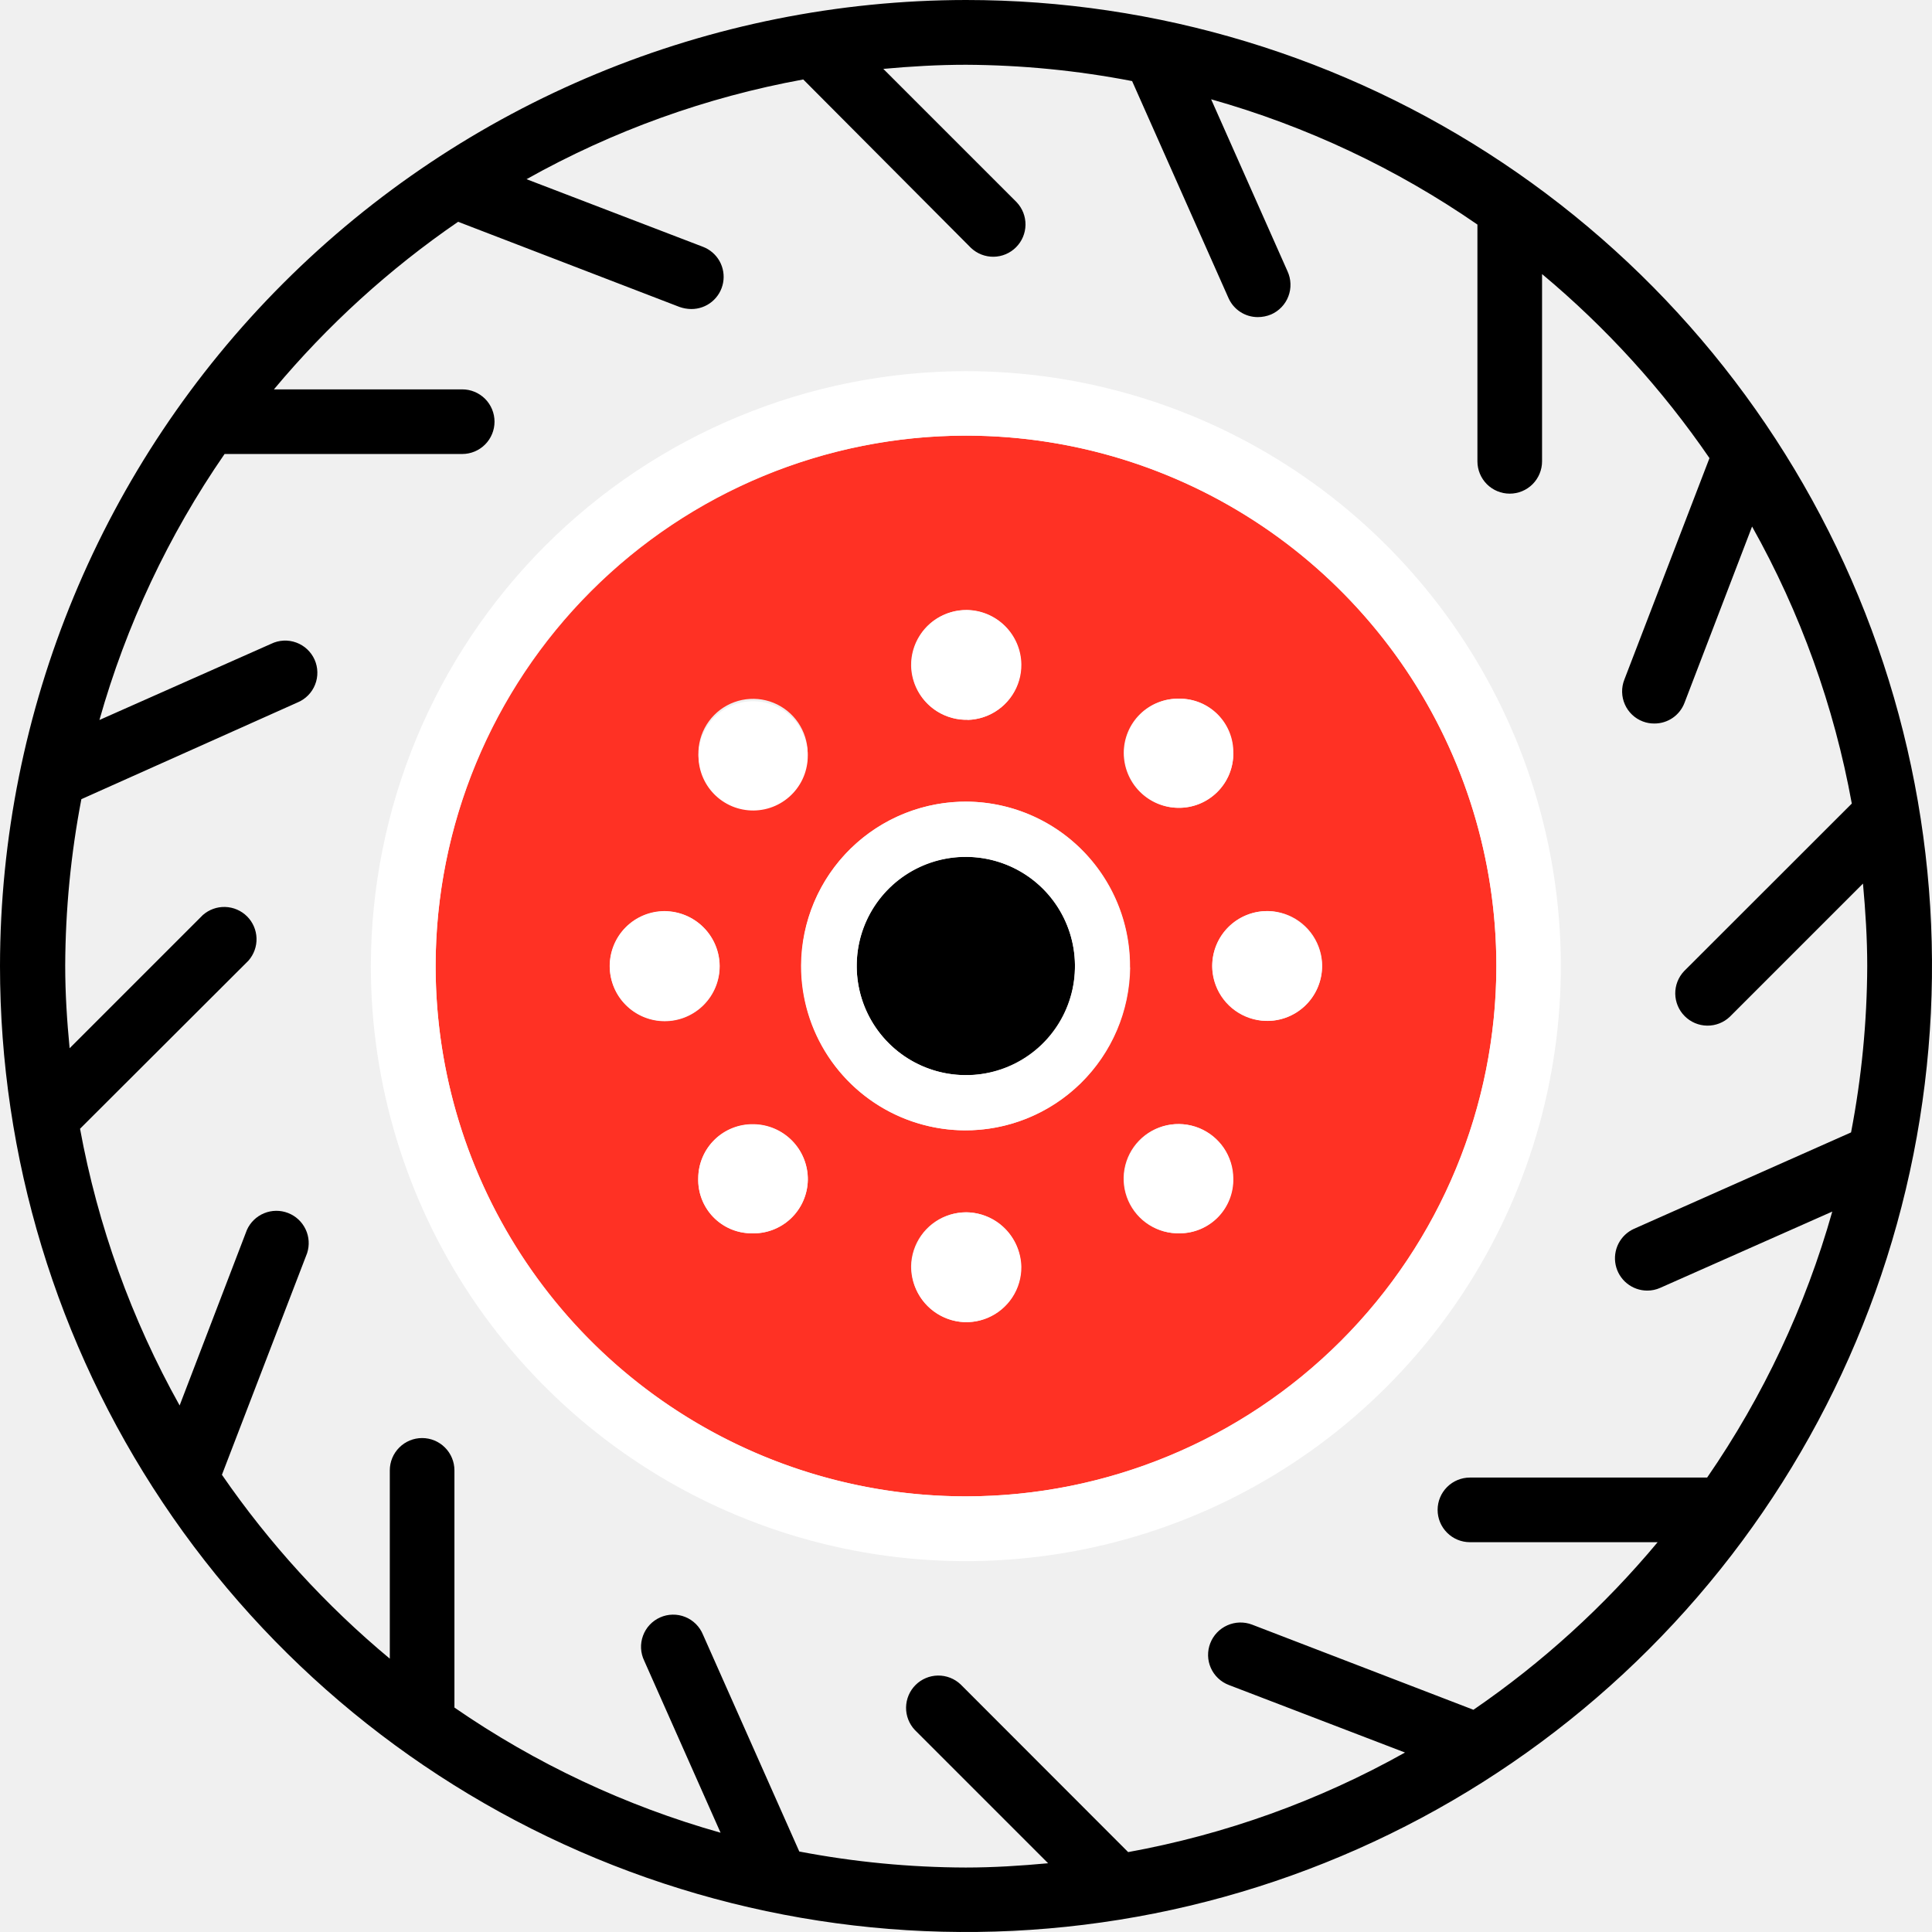
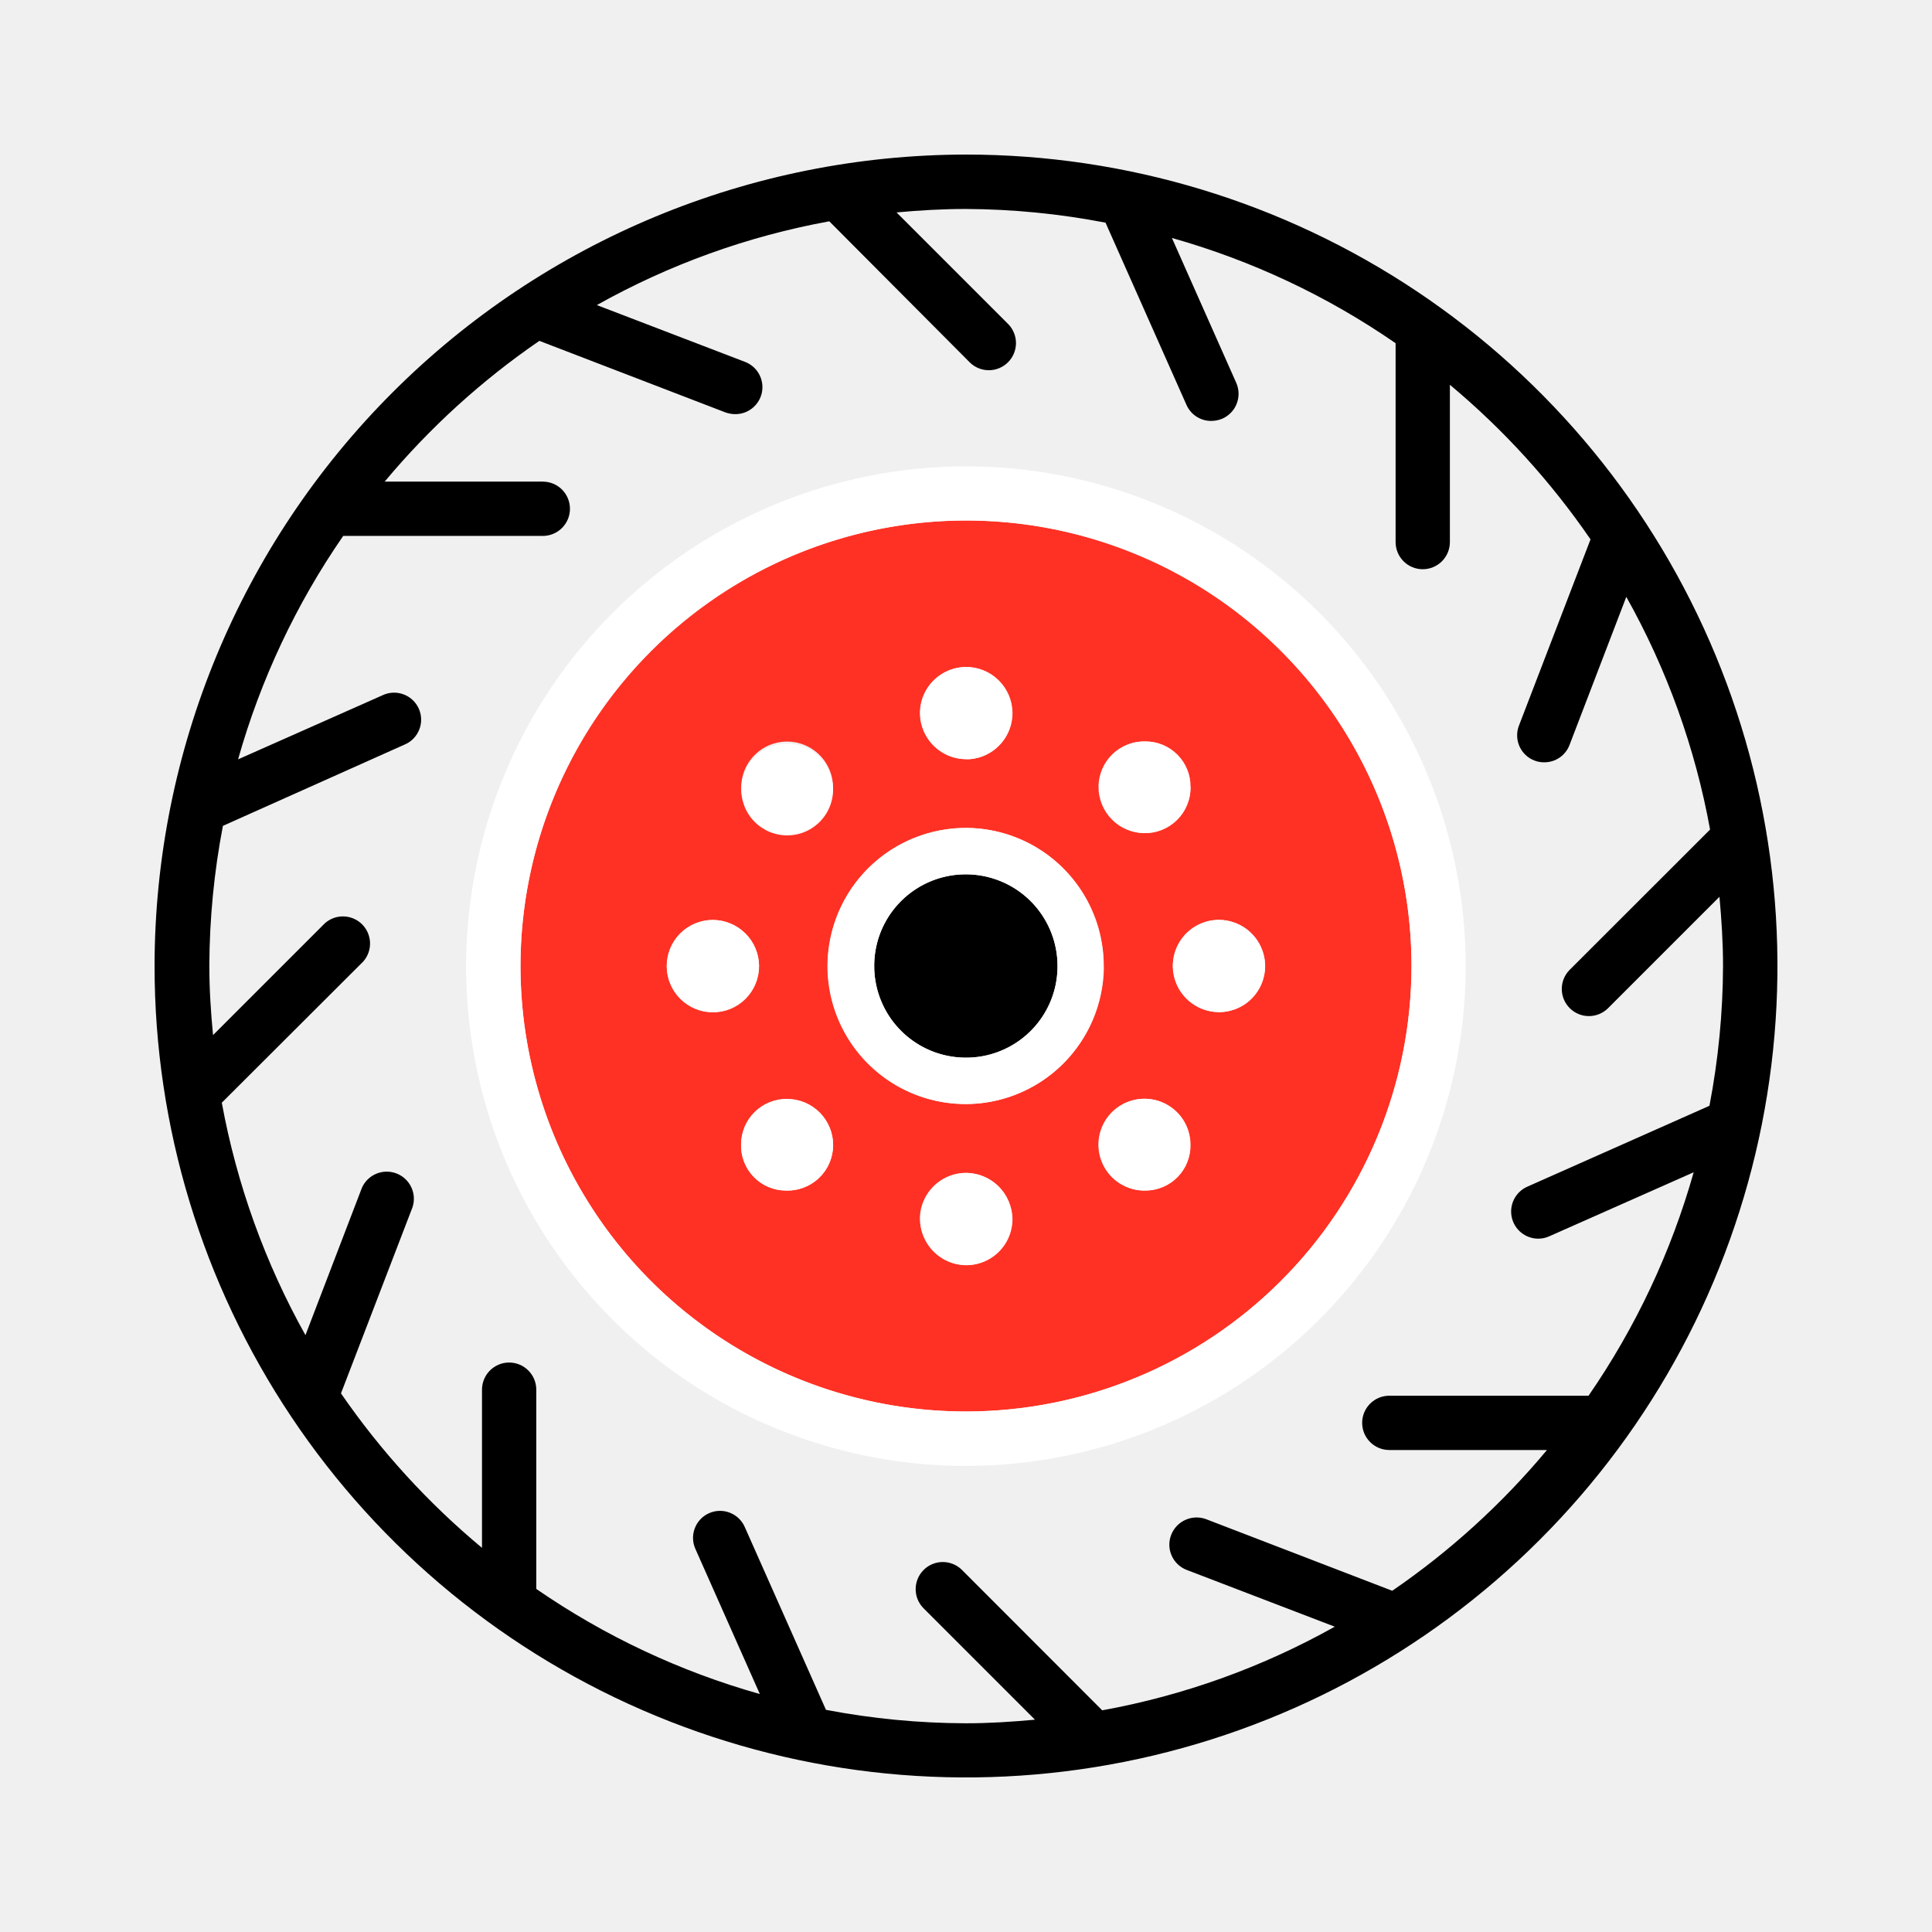
- <svg xmlns="http://www.w3.org/2000/svg" width="84" height="84" viewBox="0 0 84 84" fill="none">
-   <g clip-path="url(#clip0_2743_25273)">
-     <path d="M42.077 37.255C43.015 37.272 43.927 37.566 44.698 38.101C45.469 38.636 46.064 39.388 46.407 40.261C46.751 41.134 46.828 42.089 46.629 43.006C46.43 43.923 45.964 44.761 45.289 45.413C44.614 46.064 43.76 46.501 42.837 46.668C41.914 46.835 40.962 46.725 40.101 46.351C39.24 45.976 38.51 45.355 38.002 44.566C37.495 43.777 37.233 42.855 37.249 41.917C37.255 41.293 37.386 40.676 37.633 40.102C37.88 39.529 38.239 39.01 38.688 38.577C39.137 38.143 39.668 37.803 40.249 37.576C40.831 37.349 41.452 37.24 42.077 37.255Z" fill="black" />
-     <path d="M42 18.94C46.56 18.94 51.018 20.293 54.81 22.826C58.602 25.36 61.558 28.961 63.303 33.174C65.049 37.387 65.506 42.023 64.617 46.496C63.727 50.969 61.532 55.078 58.308 58.303C55.083 61.528 50.975 63.725 46.502 64.615C42.03 65.506 37.394 65.05 33.18 63.306C28.966 61.562 25.364 58.607 22.83 54.816C20.295 51.024 18.942 46.567 18.94 42.006C18.945 35.892 21.376 30.029 25.7 25.704C30.023 21.38 35.885 18.947 42 18.94ZM55.123 44.388C55.597 44.383 56.059 44.237 56.449 43.968C56.84 43.7 57.142 43.321 57.316 42.881C57.491 42.44 57.531 41.958 57.431 41.495C57.33 41.031 57.094 40.608 56.753 40.28C56.412 39.951 55.98 39.731 55.514 39.648C55.047 39.566 54.566 39.624 54.133 39.815C53.699 40.006 53.332 40.322 53.078 40.723C52.825 41.123 52.696 41.59 52.709 42.064C52.735 42.687 53.001 43.277 53.45 43.709C53.9 44.142 54.499 44.386 55.123 44.388ZM51.291 53.622C51.601 53.62 51.907 53.556 52.191 53.434C52.475 53.312 52.733 53.135 52.948 52.913C53.163 52.69 53.332 52.427 53.444 52.139C53.557 51.851 53.611 51.543 53.603 51.234C53.6 50.762 53.457 50.301 53.192 49.911C52.926 49.521 52.55 49.219 52.112 49.043C51.674 48.867 51.194 48.826 50.732 48.924C50.271 49.023 49.849 49.256 49.521 49.595C49.192 49.934 48.973 50.364 48.889 50.828C48.806 51.293 48.863 51.772 49.053 52.204C49.243 52.636 49.557 53.002 49.956 53.254C50.355 53.507 50.819 53.635 51.291 53.622ZM53.603 32.74C53.608 32.431 53.552 32.124 53.437 31.837C53.322 31.551 53.151 31.29 52.934 31.07C52.717 30.85 52.458 30.675 52.173 30.556C51.887 30.437 51.581 30.377 51.272 30.378C50.957 30.37 50.644 30.425 50.351 30.541C50.058 30.656 49.791 30.829 49.566 31.049C49.341 31.27 49.163 31.533 49.041 31.823C48.92 32.114 48.857 32.425 48.858 32.74C48.86 33.365 49.106 33.964 49.544 34.409C49.982 34.855 50.577 35.111 51.202 35.122C51.519 35.13 51.834 35.074 52.128 34.958C52.423 34.841 52.691 34.666 52.917 34.444C53.143 34.222 53.322 33.957 53.443 33.664C53.564 33.371 53.625 33.057 53.622 32.74H53.603ZM49.133 42.064C49.145 40.651 48.739 39.266 47.965 38.085C47.191 36.903 46.084 35.977 44.784 35.424C43.483 34.871 42.049 34.716 40.661 34.979C39.272 35.241 37.993 35.909 36.984 36.898C35.976 37.887 35.283 39.153 34.993 40.536C34.704 41.919 34.831 43.356 35.358 44.667C35.885 45.977 36.789 47.102 37.955 47.9C39.121 48.697 40.498 49.13 41.91 49.146C43.807 49.163 45.634 48.427 46.989 47.099C48.344 45.772 49.117 43.961 49.139 42.064H49.133ZM41.981 57.486C42.451 57.489 42.913 57.354 43.307 57.096C43.7 56.838 44.01 56.47 44.195 56.037C44.38 55.605 44.433 55.127 44.348 54.664C44.262 54.201 44.042 53.774 43.715 53.436C43.387 53.098 42.967 52.864 42.507 52.764C42.047 52.664 41.568 52.702 41.13 52.873C40.691 53.044 40.313 53.342 40.043 53.727C39.773 54.113 39.623 54.569 39.612 55.04C39.608 55.676 39.854 56.289 40.297 56.746C40.74 57.203 41.344 57.469 41.981 57.486ZM42.064 31.303C42.535 31.291 42.991 31.139 43.376 30.868C43.761 30.596 44.057 30.217 44.227 29.778C44.397 29.339 44.433 28.859 44.331 28.399C44.23 27.94 43.994 27.52 43.654 27.194C43.315 26.868 42.886 26.649 42.423 26.566C41.959 26.482 41.482 26.538 41.05 26.725C40.617 26.912 40.25 27.223 39.995 27.619C39.739 28.014 39.605 28.476 39.612 28.947C39.627 29.583 39.893 30.187 40.353 30.626C40.813 31.065 41.428 31.304 42.064 31.291V31.303ZM35.122 51.31C35.127 50.995 35.068 50.682 34.951 50.39C34.834 50.097 34.66 49.831 34.439 49.606C34.218 49.381 33.955 49.202 33.664 49.079C33.374 48.956 33.062 48.892 32.747 48.89C32.437 48.886 32.129 48.943 31.841 49.058C31.553 49.173 31.291 49.343 31.069 49.56C30.847 49.777 30.67 50.035 30.548 50.32C30.426 50.605 30.362 50.911 30.358 51.221C30.348 51.53 30.4 51.838 30.51 52.127C30.62 52.416 30.787 52.68 31 52.903C31.214 53.127 31.47 53.306 31.753 53.429C32.037 53.552 32.342 53.618 32.651 53.622C32.967 53.637 33.283 53.588 33.58 53.478C33.876 53.368 34.148 53.2 34.379 52.983C34.609 52.766 34.794 52.505 34.921 52.216C35.049 51.926 35.117 51.614 35.122 51.298V51.31ZM32.734 35.135C33.049 35.135 33.361 35.073 33.651 34.951C33.942 34.83 34.206 34.652 34.427 34.428C34.649 34.205 34.824 33.939 34.942 33.647C35.06 33.355 35.119 33.042 35.116 32.728C35.11 32.259 34.965 31.804 34.701 31.417C34.436 31.031 34.063 30.731 33.629 30.556C33.195 30.381 32.718 30.338 32.26 30.433C31.802 30.528 31.381 30.756 31.052 31.089C30.723 31.422 30.499 31.844 30.409 32.304C30.319 32.763 30.367 33.239 30.547 33.671C30.727 34.104 31.03 34.473 31.419 34.734C31.808 34.994 32.266 35.134 32.734 35.135ZM28.902 44.401C29.536 44.401 30.143 44.149 30.591 43.701C31.039 43.254 31.291 42.646 31.291 42.013C31.291 41.379 31.039 40.772 30.591 40.324C30.143 39.876 29.536 39.624 28.902 39.624C28.269 39.624 27.662 39.876 27.214 40.324C26.766 40.772 26.514 41.379 26.514 42.013C26.514 42.646 26.766 43.254 27.214 43.701C27.662 44.149 28.269 44.401 28.902 44.401Z" fill="#FF3124" />
-     <path d="M42 0C50.307 0 58.427 2.463 65.334 7.078C72.241 11.693 77.624 18.253 80.803 25.927C83.982 33.602 84.814 42.047 83.193 50.194C81.572 58.341 77.572 65.825 71.698 71.698C65.825 77.572 58.341 81.572 50.194 83.193C42.047 84.814 33.602 83.982 25.927 80.803C18.253 77.624 11.693 72.241 7.078 65.334C2.463 58.427 0 50.307 0 42C0.012 30.864 4.441 20.189 12.315 12.315C20.189 4.441 30.864 0.012 42 0ZM81.184 42C81.184 40.793 81.107 39.599 80.999 38.417L75.207 44.209C74.941 44.461 74.588 44.598 74.222 44.593C73.856 44.588 73.507 44.44 73.249 44.181C72.99 43.923 72.843 43.574 72.837 43.208C72.832 42.843 72.97 42.489 73.221 42.224L80.513 34.937C79.745 30.71 78.28 26.64 76.177 22.893L73.24 30.556C73.139 30.822 72.96 31.051 72.726 31.212C72.492 31.373 72.215 31.458 71.931 31.457C71.758 31.459 71.587 31.429 71.426 31.367C71.254 31.302 71.096 31.203 70.963 31.076C70.829 30.949 70.721 30.797 70.647 30.628C70.572 30.459 70.531 30.278 70.527 30.093C70.522 29.909 70.555 29.726 70.622 29.554L74.325 19.918C72.276 16.93 69.827 14.238 67.046 11.916V20.058C67.046 20.431 66.897 20.788 66.634 21.052C66.371 21.315 66.013 21.463 65.641 21.463C65.268 21.463 64.911 21.315 64.647 21.052C64.384 20.788 64.236 20.431 64.236 20.058V9.764C60.703 7.323 56.791 5.483 52.658 4.317L55.979 11.795C56.057 11.965 56.101 12.149 56.107 12.336C56.114 12.523 56.083 12.709 56.016 12.884C55.95 13.059 55.849 13.219 55.719 13.354C55.59 13.489 55.435 13.598 55.264 13.672C55.081 13.748 54.886 13.787 54.689 13.787C54.418 13.788 54.153 13.71 53.927 13.562C53.7 13.415 53.521 13.204 53.412 12.957L49.222 3.525C46.842 3.065 44.424 2.828 42 2.816C40.787 2.816 39.593 2.886 38.405 2.995L44.203 8.793C44.454 9.059 44.592 9.412 44.587 9.778C44.581 10.144 44.434 10.493 44.175 10.751C43.917 11.01 43.567 11.158 43.202 11.163C42.836 11.168 42.483 11.03 42.217 10.779L34.924 3.455C30.702 4.225 26.637 5.691 22.893 7.791L30.556 10.728C30.864 10.844 31.121 11.064 31.283 11.35C31.444 11.637 31.5 11.97 31.439 12.294C31.379 12.617 31.207 12.908 30.953 13.117C30.7 13.326 30.381 13.439 30.052 13.436C29.88 13.434 29.71 13.404 29.547 13.347L19.918 9.643C16.928 11.694 14.234 14.146 11.91 16.929H20.096C20.469 16.929 20.826 17.077 21.09 17.34C21.353 17.604 21.501 17.961 21.501 18.334C21.501 18.706 21.353 19.064 21.09 19.327C20.826 19.591 20.469 19.739 20.096 19.739H9.764C7.327 23.268 5.488 27.176 4.323 31.304L11.795 27.989C11.963 27.908 12.146 27.862 12.333 27.853C12.52 27.844 12.707 27.873 12.883 27.938C13.058 28.002 13.219 28.101 13.355 28.229C13.492 28.357 13.602 28.511 13.678 28.681C13.754 28.852 13.795 29.037 13.798 29.224C13.802 29.411 13.768 29.597 13.698 29.77C13.629 29.944 13.525 30.102 13.393 30.235C13.261 30.368 13.104 30.473 12.931 30.544L3.538 34.746C3.08 37.13 2.845 39.553 2.835 41.981C2.835 43.194 2.912 44.388 3.027 45.576L8.819 39.784C9.087 39.548 9.434 39.422 9.791 39.433C10.148 39.444 10.488 39.59 10.741 39.842C10.994 40.094 11.141 40.433 11.153 40.79C11.165 41.147 11.04 41.495 10.805 41.764L3.48 49.076C4.254 53.296 5.717 57.361 7.81 61.107L10.735 53.475C10.882 53.147 11.149 52.887 11.482 52.75C11.814 52.613 12.187 52.609 12.522 52.738C12.858 52.867 13.131 53.121 13.286 53.446C13.441 53.77 13.464 54.142 13.353 54.484L9.649 64.121C11.705 67.107 14.161 69.797 16.948 72.116V63.929C16.948 63.557 17.096 63.199 17.36 62.936C17.623 62.672 17.98 62.524 18.353 62.524C18.726 62.524 19.083 62.672 19.346 62.936C19.61 63.199 19.758 63.557 19.758 63.929V74.242C23.29 76.68 27.199 78.518 31.329 79.683L28.009 72.205C27.928 72.037 27.881 71.853 27.872 71.667C27.863 71.48 27.892 71.293 27.957 71.118C28.021 70.942 28.12 70.781 28.248 70.644C28.376 70.508 28.53 70.398 28.701 70.322C28.872 70.246 29.056 70.205 29.243 70.202C29.43 70.198 29.616 70.232 29.79 70.302C29.963 70.371 30.121 70.475 30.254 70.607C30.387 70.739 30.492 70.896 30.563 71.069L34.752 80.501C37.137 80.957 39.559 81.19 41.987 81.197C43.201 81.197 44.388 81.12 45.57 81.011L39.778 75.219C39.527 74.954 39.389 74.6 39.394 74.235C39.4 73.869 39.547 73.52 39.806 73.261C40.064 73.003 40.413 72.855 40.779 72.85C41.145 72.845 41.498 72.982 41.764 73.233L49.05 80.526C53.274 79.759 57.342 78.296 61.087 76.197L53.424 73.259C53.252 73.193 53.094 73.094 52.961 72.967C52.827 72.84 52.719 72.688 52.645 72.519C52.57 72.351 52.529 72.169 52.525 71.985C52.521 71.801 52.553 71.617 52.62 71.445C52.754 71.098 53.02 70.819 53.36 70.667C53.699 70.515 54.085 70.503 54.433 70.634L64.063 74.338C67.054 72.288 69.749 69.837 72.071 67.052H63.91C63.537 67.052 63.18 66.904 62.917 66.64C62.653 66.377 62.505 66.02 62.505 65.647C62.505 65.274 62.653 64.917 62.917 64.653C63.18 64.39 63.537 64.242 63.91 64.242H74.223C76.659 60.712 78.498 56.805 79.664 52.677L72.186 55.992C72.008 56.072 71.814 56.114 71.618 56.113C71.296 56.112 70.984 56.001 70.735 55.798C70.485 55.596 70.313 55.313 70.246 54.998C70.18 54.684 70.223 54.356 70.369 54.069C70.515 53.783 70.755 53.555 71.049 53.424L80.481 49.235C80.939 46.85 81.175 44.428 81.184 42Z" fill="black" />
-     <path d="M42 16.137C47.116 16.139 52.117 17.657 56.37 20.5C60.623 23.343 63.938 27.384 65.895 32.111C67.852 36.838 68.364 42.039 67.365 47.057C66.366 52.075 63.901 56.684 60.283 60.301C56.665 63.918 52.056 66.382 47.038 67.379C42.02 68.377 36.819 67.864 32.092 65.906C27.365 63.948 23.326 60.632 20.483 56.378C17.641 52.124 16.124 47.123 16.124 42.007C16.133 35.147 18.862 28.571 23.712 23.721C28.564 18.871 35.14 16.144 42 16.137ZM65.059 42C65.059 37.439 63.707 32.981 61.173 29.189C58.639 25.397 55.038 22.441 50.824 20.696C46.611 18.951 41.974 18.494 37.501 19.384C33.028 20.273 28.919 22.47 25.694 25.695C22.469 28.919 20.273 33.028 19.383 37.501C18.494 41.974 18.95 46.611 20.695 50.825C22.441 55.038 25.396 58.639 29.189 61.173C32.981 63.707 37.439 65.059 42 65.059C48.113 65.053 53.975 62.621 58.298 58.298C62.621 53.975 65.052 48.114 65.059 42Z" fill="white" />
-     <path d="M57.479 41.936C57.492 42.41 57.363 42.877 57.109 43.277C56.856 43.678 56.489 43.994 56.055 44.185C55.622 44.376 55.141 44.434 54.674 44.351C54.208 44.269 53.776 44.049 53.435 43.72C53.093 43.391 52.858 42.968 52.757 42.505C52.657 42.042 52.697 41.559 52.871 41.119C53.046 40.678 53.348 40.3 53.739 40.031C54.13 39.763 54.591 39.617 55.065 39.612C55.689 39.614 56.288 39.857 56.738 40.29C57.187 40.723 57.453 41.312 57.479 41.936Z" fill="white" />
-     <path d="M53.622 51.234C53.63 51.543 53.576 51.851 53.463 52.139C53.351 52.427 53.182 52.69 52.967 52.913C52.752 53.135 52.494 53.312 52.21 53.434C51.926 53.556 51.62 53.62 51.31 53.622C50.839 53.635 50.374 53.507 49.975 53.254C49.576 53.002 49.262 52.636 49.072 52.204C48.882 51.772 48.825 51.293 48.908 50.828C48.992 50.364 49.212 49.935 49.54 49.596C49.868 49.256 50.29 49.023 50.751 48.924C51.213 48.826 51.694 48.867 52.132 49.043C52.569 49.219 52.945 49.521 53.211 49.911C53.476 50.302 53.619 50.762 53.622 51.234Z" fill="white" />
-     <path d="M51.292 30.378C51.601 30.377 51.907 30.438 52.192 30.556C52.477 30.675 52.736 30.85 52.953 31.07C53.17 31.29 53.341 31.551 53.456 31.838C53.571 32.124 53.628 32.431 53.623 32.74C53.625 33.056 53.565 33.368 53.445 33.66C53.325 33.951 53.148 34.215 52.924 34.437C52.7 34.659 52.434 34.834 52.142 34.952C51.85 35.069 51.537 35.127 51.222 35.122C50.597 35.111 50.002 34.855 49.564 34.41C49.126 33.964 48.88 33.365 48.878 32.74C48.877 32.425 48.939 32.114 49.061 31.823C49.182 31.533 49.361 31.27 49.586 31.049C49.811 30.829 50.078 30.656 50.371 30.541C50.664 30.425 50.977 30.37 51.292 30.378Z" fill="white" />
-     <path d="M42.108 34.854C43.517 34.881 44.886 35.323 46.044 36.125C47.201 36.927 48.096 38.054 48.616 39.363C49.136 40.672 49.257 42.106 48.964 43.484C48.671 44.862 47.977 46.122 46.971 47.107C45.963 48.092 44.688 48.758 43.304 49.02C41.92 49.282 40.489 49.129 39.192 48.581C37.894 48.032 36.788 47.112 36.011 45.937C35.235 44.762 34.823 43.383 34.828 41.974C34.834 41.028 35.027 40.091 35.397 39.219C35.767 38.348 36.306 37.558 36.983 36.896C37.66 36.234 38.462 35.712 39.341 35.362C40.221 35.012 41.161 34.839 42.108 34.854ZM46.738 42.083C46.754 41.145 46.492 40.223 45.984 39.434C45.477 38.645 44.746 38.024 43.886 37.65C43.025 37.275 42.073 37.165 41.15 37.332C40.226 37.499 39.373 37.936 38.698 38.587C38.023 39.239 37.556 40.077 37.357 40.994C37.158 41.911 37.235 42.866 37.579 43.739C37.923 44.612 38.518 45.364 39.289 45.899C40.06 46.434 40.972 46.728 41.91 46.745C42.534 46.76 43.155 46.651 43.737 46.424C44.319 46.197 44.85 45.857 45.299 45.424C45.748 44.99 46.107 44.471 46.354 43.898C46.601 43.324 46.731 42.707 46.738 42.083Z" fill="white" />
-     <path d="M44.407 55.078C44.411 55.552 44.274 56.017 44.013 56.412C43.752 56.808 43.379 57.117 42.942 57.3C42.505 57.483 42.023 57.532 41.558 57.441C41.093 57.349 40.666 57.121 40.33 56.786C39.995 56.451 39.767 56.024 39.676 55.559C39.584 55.093 39.633 54.612 39.816 54.175C39.999 53.737 40.309 53.364 40.704 53.104C41.1 52.843 41.564 52.705 42.038 52.709C42.661 52.725 43.255 52.98 43.696 53.421C44.136 53.862 44.391 54.455 44.407 55.078Z" fill="white" />
-     <path d="M44.407 28.877C44.414 29.351 44.279 29.816 44.02 30.213C43.761 30.61 43.39 30.921 42.954 31.107C42.518 31.292 42.036 31.344 41.571 31.255C41.105 31.166 40.676 30.94 40.34 30.607C40.003 30.273 39.772 29.847 39.678 29.383C39.584 28.918 39.631 28.436 39.811 27.998C39.992 27.56 40.299 27.185 40.694 26.922C41.088 26.659 41.551 26.519 42.025 26.52C42.651 26.525 43.25 26.774 43.695 27.215C44.14 27.655 44.396 28.251 44.407 28.877Z" fill="white" />
-     <path d="M32.747 48.878C33.062 48.879 33.374 48.943 33.664 49.066C33.955 49.189 34.218 49.368 34.439 49.593C34.66 49.818 34.834 50.084 34.951 50.377C35.069 50.67 35.127 50.983 35.123 51.298C35.118 51.613 35.05 51.923 34.923 52.211C34.797 52.5 34.614 52.76 34.386 52.976C34.157 53.193 33.888 53.361 33.593 53.472C33.299 53.583 32.985 53.634 32.67 53.622C32.36 53.621 32.052 53.557 31.767 53.435C31.481 53.312 31.223 53.134 31.007 52.91C30.792 52.686 30.623 52.422 30.512 52.131C30.401 51.841 30.348 51.532 30.359 51.221C30.36 50.91 30.424 50.602 30.545 50.316C30.666 50.029 30.843 49.77 31.065 49.552C31.287 49.334 31.55 49.162 31.838 49.047C32.127 48.931 32.436 48.873 32.747 48.878Z" fill="white" />
-     <path d="M35.116 32.715C35.136 33.036 35.09 33.358 34.982 33.662C34.874 33.965 34.705 34.243 34.486 34.479C34.267 34.715 34.002 34.904 33.708 35.035C33.413 35.166 33.096 35.235 32.773 35.239C32.451 35.243 32.132 35.181 31.834 35.058C31.537 34.934 31.268 34.752 31.043 34.521C30.818 34.29 30.643 34.016 30.527 33.716C30.412 33.415 30.358 33.094 30.371 32.772C30.394 32.163 30.651 31.587 31.087 31.162C31.523 30.737 32.107 30.495 32.716 30.488C33.325 30.481 33.914 30.708 34.361 31.122C34.807 31.537 35.078 32.107 35.116 32.715Z" fill="white" />
-     <path d="M31.285 41.981C31.287 42.296 31.227 42.609 31.108 42.901C30.989 43.193 30.814 43.458 30.592 43.682C30.37 43.906 30.106 44.083 29.815 44.205C29.523 44.326 29.211 44.388 28.896 44.388C28.263 44.388 27.655 44.137 27.207 43.689C26.759 43.241 26.508 42.633 26.508 42C26.508 41.367 26.759 40.759 27.207 40.311C27.655 39.863 28.263 39.612 28.896 39.612C29.525 39.617 30.127 39.867 30.573 40.31C31.019 40.752 31.274 41.352 31.285 41.981Z" fill="white" />
+ <svg xmlns="http://www.w3.org/2000/svg" width="100" height="100" viewBox="0 0 100 100" fill="none">
+   <g clip-path="url(#clip0_2780_25272)">
+     <path d="M50.077 45.255C51.015 45.272 51.927 45.566 52.698 46.101C53.469 46.636 54.064 47.388 54.407 48.261C54.751 49.134 54.828 50.089 54.629 51.006C54.43 51.923 53.964 52.761 53.289 53.413C52.614 54.064 51.76 54.501 50.837 54.668C49.914 54.835 48.962 54.725 48.101 54.351C47.24 53.976 46.51 53.355 46.002 52.566C45.495 51.777 45.233 50.855 45.249 49.917C45.255 49.293 45.386 48.676 45.633 48.102C45.88 47.529 46.239 47.01 46.688 46.577C47.137 46.143 47.668 45.803 48.249 45.576C48.831 45.349 49.452 45.24 50.077 45.255Z" fill="black" />
+     <path d="M50 26.94C54.56 26.94 59.018 28.293 62.81 30.826C66.602 33.36 69.558 36.961 71.303 41.174C73.049 45.387 73.506 50.023 72.617 54.496C71.728 58.969 69.532 63.078 66.308 66.303C63.083 69.528 58.975 71.725 54.502 72.615C50.03 73.506 45.394 73.05 41.18 71.306C36.966 69.561 33.364 66.607 30.83 62.816C28.295 59.024 26.942 54.567 26.94 50.006C26.945 43.892 29.376 38.029 33.7 33.704C38.023 29.38 43.885 26.947 50 26.94ZM63.123 52.388C63.597 52.383 64.058 52.237 64.449 51.968C64.84 51.7 65.142 51.321 65.316 50.881C65.491 50.44 65.531 49.958 65.431 49.495C65.33 49.031 65.094 48.608 64.753 48.28C64.412 47.951 63.98 47.731 63.514 47.648C63.047 47.566 62.566 47.624 62.133 47.815C61.699 48.006 61.332 48.322 61.078 48.723C60.825 49.123 60.696 49.59 60.709 50.064C60.735 50.687 61.001 51.277 61.45 51.709C61.9 52.142 62.499 52.386 63.123 52.388ZM59.291 61.622C59.601 61.62 59.907 61.556 60.191 61.434C60.475 61.312 60.733 61.135 60.948 60.913C61.163 60.69 61.332 60.427 61.444 60.139C61.557 59.851 61.611 59.543 61.603 59.234C61.6 58.762 61.457 58.301 61.192 57.911C60.926 57.521 60.55 57.219 60.112 57.043C59.674 56.867 59.194 56.826 58.732 56.924C58.271 57.023 57.849 57.256 57.521 57.595C57.192 57.934 56.973 58.364 56.889 58.828C56.806 59.293 56.863 59.772 57.053 60.204C57.243 60.636 57.557 61.002 57.956 61.254C58.355 61.507 58.819 61.635 59.291 61.622ZM61.603 40.74C61.608 40.431 61.552 40.124 61.437 39.837C61.322 39.551 61.151 39.29 60.934 39.07C60.717 38.85 60.458 38.675 60.173 38.556C59.887 38.437 59.581 38.377 59.272 38.378C58.957 38.37 58.644 38.425 58.351 38.541C58.058 38.656 57.791 38.829 57.566 39.049C57.341 39.27 57.163 39.533 57.041 39.823C56.92 40.114 56.857 40.425 56.858 40.74C56.86 41.365 57.106 41.964 57.544 42.409C57.982 42.855 58.577 43.111 59.202 43.122C59.519 43.13 59.834 43.074 60.128 42.958C60.423 42.841 60.691 42.666 60.917 42.444C61.143 42.222 61.322 41.957 61.443 41.664C61.564 41.371 61.625 41.057 61.622 40.74H61.603ZM57.133 50.064C57.145 48.651 56.739 47.266 55.965 46.085C55.191 44.903 54.084 43.977 52.784 43.424C51.483 42.871 50.049 42.716 48.661 42.979C47.272 43.241 45.993 43.909 44.984 44.898C43.976 45.887 43.283 47.153 42.993 48.536C42.704 49.919 42.831 51.356 43.358 52.667C43.885 53.977 44.789 55.102 45.955 55.9C47.121 56.697 48.498 57.13 49.91 57.146C51.807 57.163 53.634 56.427 54.989 55.099C56.344 53.772 57.117 51.961 57.139 50.064H57.133ZM49.981 65.486C50.451 65.489 50.913 65.354 51.307 65.096C51.7 64.838 52.01 64.47 52.195 64.037C52.38 63.605 52.433 63.127 52.348 62.664C52.262 62.201 52.042 61.774 51.715 61.436C51.387 61.098 50.967 60.864 50.507 60.764C50.047 60.664 49.568 60.702 49.13 60.873C48.691 61.044 48.313 61.342 48.043 61.727C47.773 62.113 47.623 62.569 47.612 63.04C47.608 63.676 47.854 64.289 48.297 64.746C48.74 65.204 49.344 65.469 49.981 65.486ZM50.064 39.303C50.535 39.291 50.991 39.139 51.376 38.868C51.761 38.596 52.057 38.217 52.227 37.778C52.397 37.339 52.433 36.859 52.331 36.4C52.23 35.94 51.994 35.52 51.654 35.194C51.315 34.868 50.886 34.649 50.423 34.566C49.959 34.482 49.482 34.538 49.05 34.725C48.617 34.912 48.25 35.223 47.995 35.619C47.739 36.014 47.605 36.476 47.612 36.947C47.627 37.583 47.893 38.187 48.353 38.626C48.813 39.065 49.428 39.304 50.064 39.291V39.303ZM43.122 59.31C43.127 58.995 43.068 58.682 42.951 58.39C42.834 58.097 42.66 57.831 42.439 57.606C42.218 57.381 41.955 57.202 41.664 57.079C41.374 56.956 41.062 56.892 40.747 56.89C40.437 56.886 40.129 56.943 39.841 57.058C39.553 57.173 39.291 57.343 39.069 57.56C38.847 57.777 38.67 58.035 38.548 58.32C38.426 58.605 38.362 58.911 38.358 59.221C38.348 59.53 38.4 59.838 38.51 60.127C38.62 60.416 38.787 60.68 39 60.903C39.214 61.127 39.47 61.306 39.753 61.429C40.037 61.552 40.342 61.618 40.651 61.622C40.967 61.637 41.283 61.588 41.58 61.478C41.876 61.368 42.148 61.2 42.379 60.983C42.609 60.766 42.794 60.505 42.921 60.216C43.049 59.926 43.117 59.614 43.122 59.298V59.31ZM40.734 43.135C41.049 43.135 41.361 43.073 41.651 42.951C41.942 42.83 42.206 42.652 42.427 42.428C42.649 42.205 42.824 41.939 42.942 41.647C43.06 41.355 43.119 41.042 43.116 40.728C43.11 40.259 42.965 39.804 42.701 39.417C42.436 39.031 42.063 38.731 41.629 38.556C41.195 38.381 40.718 38.338 40.26 38.433C39.801 38.528 39.381 38.756 39.052 39.089C38.723 39.422 38.499 39.844 38.409 40.304C38.319 40.763 38.367 41.239 38.547 41.671C38.727 42.104 39.03 42.473 39.419 42.734C39.808 42.994 40.266 43.134 40.734 43.135ZM36.902 52.401C37.536 52.401 38.143 52.149 38.591 51.701C39.039 51.254 39.291 50.646 39.291 50.013C39.291 49.379 39.039 48.772 38.591 48.324C38.143 47.876 37.536 47.624 36.902 47.624C36.269 47.624 35.661 47.876 35.214 48.324C34.766 48.772 34.514 49.379 34.514 50.013C34.514 50.646 34.766 51.254 35.214 51.701C35.661 52.149 36.269 52.401 36.902 52.401Z" fill="#FF3124" />
+     <path d="M50 8C58.307 8 66.427 10.463 73.334 15.078C80.241 19.693 85.624 26.253 88.803 33.927C91.982 41.602 92.814 50.047 91.193 58.194C89.572 66.341 85.572 73.825 79.698 79.698C73.825 85.572 66.341 89.572 58.194 91.193C50.047 92.814 41.602 91.982 33.927 88.803C26.253 85.624 19.693 80.241 15.078 73.334C10.463 66.427 8 58.307 8 50C8.012 38.864 12.441 28.189 20.315 20.315C28.189 12.441 38.864 8.012 50 8ZM89.184 50C89.184 48.793 89.107 47.599 88.999 46.417L83.207 52.209C82.941 52.461 82.588 52.598 82.222 52.593C81.856 52.588 81.507 52.44 81.249 52.181C80.99 51.923 80.843 51.574 80.837 51.208C80.832 50.843 80.97 50.489 81.221 50.224L88.513 42.937C87.745 38.71 86.28 34.64 84.177 30.893L81.24 38.556C81.139 38.822 80.96 39.051 80.726 39.212C80.492 39.373 80.215 39.458 79.931 39.457C79.758 39.459 79.587 39.429 79.426 39.367C79.254 39.302 79.096 39.203 78.963 39.076C78.829 38.949 78.721 38.797 78.647 38.628C78.572 38.459 78.531 38.278 78.527 38.093C78.522 37.909 78.555 37.726 78.622 37.554L82.325 27.918C80.276 24.93 77.827 22.238 75.046 19.916V28.058C75.046 28.431 74.897 28.788 74.634 29.052C74.371 29.315 74.013 29.463 73.641 29.463C73.268 29.463 72.911 29.315 72.647 29.052C72.384 28.788 72.236 28.431 72.236 28.058V17.764C68.703 15.323 64.791 13.483 60.658 12.317L63.979 19.795C64.057 19.965 64.101 20.148 64.107 20.336C64.114 20.523 64.083 20.709 64.016 20.884C63.95 21.059 63.849 21.219 63.719 21.354C63.59 21.489 63.435 21.598 63.264 21.672C63.081 21.748 62.886 21.787 62.689 21.787C62.418 21.788 62.153 21.71 61.927 21.562C61.7 21.415 61.521 21.204 61.412 20.957L57.222 11.525C54.842 11.066 52.424 10.828 50 10.816C48.787 10.816 47.593 10.886 46.405 10.995L52.203 16.793C52.454 17.059 52.592 17.412 52.587 17.778C52.581 18.144 52.434 18.493 52.175 18.751C51.917 19.01 51.567 19.157 51.202 19.163C50.836 19.168 50.483 19.03 50.217 18.779L42.924 11.455C38.702 12.225 34.637 13.691 30.893 15.791L38.556 18.728C38.864 18.844 39.121 19.064 39.283 19.35C39.444 19.637 39.5 19.971 39.44 20.294C39.379 20.617 39.207 20.908 38.953 21.117C38.7 21.326 38.381 21.439 38.052 21.436C37.88 21.434 37.71 21.404 37.547 21.346L27.918 17.643C24.928 19.694 22.234 22.146 19.91 24.929H28.096C28.469 24.929 28.826 25.077 29.09 25.34C29.353 25.604 29.501 25.961 29.501 26.334C29.501 26.706 29.353 27.064 29.09 27.327C28.826 27.591 28.469 27.739 28.096 27.739H17.764C15.327 31.268 13.488 35.176 12.323 39.304L19.795 35.989C19.963 35.908 20.146 35.862 20.333 35.853C20.52 35.844 20.707 35.873 20.883 35.938C21.058 36.002 21.219 36.101 21.355 36.229C21.492 36.357 21.602 36.511 21.678 36.681C21.754 36.852 21.795 37.037 21.798 37.224C21.802 37.411 21.768 37.597 21.698 37.77C21.629 37.944 21.525 38.102 21.393 38.235C21.262 38.368 21.105 38.473 20.931 38.544L11.538 42.746C11.08 45.13 10.845 47.553 10.835 49.981C10.835 51.194 10.912 52.388 11.027 53.576L16.819 47.784C17.087 47.548 17.434 47.422 17.791 47.433C18.148 47.444 18.488 47.59 18.741 47.842C18.994 48.094 19.141 48.433 19.153 48.79C19.165 49.147 19.041 49.495 18.805 49.764L11.48 57.076C12.255 61.296 13.717 65.361 15.81 69.107L18.735 61.475C18.881 61.147 19.149 60.887 19.482 60.75C19.814 60.613 20.187 60.609 20.522 60.738C20.858 60.867 21.131 61.121 21.286 61.446C21.441 61.77 21.464 62.142 21.353 62.484L17.649 72.121C19.705 75.107 22.161 77.797 24.948 80.116V71.929C24.948 71.557 25.096 71.199 25.36 70.936C25.623 70.672 25.98 70.524 26.353 70.524C26.726 70.524 27.083 70.672 27.346 70.936C27.61 71.199 27.758 71.557 27.758 71.929V82.242C31.29 84.68 35.199 86.518 39.329 87.683L36.008 80.205C35.928 80.037 35.881 79.853 35.872 79.667C35.863 79.48 35.892 79.293 35.957 79.118C36.021 78.942 36.12 78.781 36.248 78.644C36.376 78.508 36.53 78.398 36.701 78.322C36.872 78.246 37.056 78.205 37.243 78.202C37.43 78.198 37.616 78.232 37.789 78.302C37.963 78.371 38.121 78.475 38.254 78.607C38.387 78.739 38.492 78.896 38.563 79.069L42.752 88.501C45.137 88.957 47.559 89.19 49.987 89.197C51.201 89.197 52.388 89.12 53.57 89.011L47.778 83.219C47.527 82.954 47.389 82.6 47.394 82.235C47.4 81.869 47.547 81.52 47.806 81.261C48.064 81.003 48.413 80.855 48.779 80.85C49.145 80.845 49.498 80.982 49.764 81.233L57.05 88.526C61.274 87.759 65.342 86.296 69.087 84.197L61.424 81.259C61.252 81.193 61.094 81.094 60.961 80.967C60.827 80.84 60.719 80.688 60.645 80.519C60.57 80.351 60.529 80.169 60.525 79.985C60.521 79.801 60.553 79.617 60.62 79.445C60.754 79.098 61.02 78.819 61.36 78.667C61.699 78.515 62.085 78.503 62.433 78.634L72.063 82.338C75.054 80.288 77.749 77.837 80.071 75.052H71.91C71.537 75.052 71.18 74.904 70.917 74.64C70.653 74.377 70.505 74.02 70.505 73.647C70.505 73.274 70.653 72.917 70.917 72.653C71.18 72.39 71.537 72.242 71.91 72.242H82.223C84.659 68.712 86.498 64.805 87.664 60.677L80.186 63.992C80.008 64.072 79.814 64.114 79.618 64.113C79.296 64.112 78.984 64.001 78.735 63.798C78.485 63.596 78.313 63.313 78.246 62.998C78.18 62.684 78.223 62.356 78.369 62.069C78.515 61.783 78.755 61.555 79.049 61.424L88.481 57.235C88.939 54.85 89.175 52.428 89.184 50Z" fill="black" />
+     <path d="M50 24.137C55.116 24.139 60.117 25.657 64.37 28.5C68.623 31.343 71.938 35.384 73.895 40.111C75.852 44.838 76.364 50.039 75.365 55.057C74.366 60.075 71.901 64.684 68.283 68.301C64.665 71.918 60.056 74.382 55.038 75.379C50.02 76.377 44.819 75.864 40.092 73.906C35.365 71.948 31.326 68.632 28.483 64.378C25.641 60.124 24.124 55.123 24.124 50.007C24.133 43.147 26.862 36.571 31.712 31.721C36.563 26.871 43.14 24.144 50 24.137ZM73.059 50C73.059 45.439 71.707 40.981 69.173 37.189C66.639 33.397 63.038 30.441 58.824 28.696C54.611 26.951 49.974 26.494 45.501 27.384C41.028 28.273 36.919 30.47 33.694 33.695C30.469 36.919 28.273 41.028 27.383 45.501C26.494 49.974 26.95 54.611 28.695 58.825C30.441 63.038 33.396 66.639 37.188 69.173C40.981 71.707 45.439 73.059 50 73.059C56.113 73.053 61.975 70.621 66.298 66.298C70.621 61.975 73.052 56.114 73.059 50Z" fill="white" />
+     <path d="M65.479 49.936C65.492 50.41 65.363 50.877 65.109 51.277C64.856 51.678 64.489 51.994 64.055 52.185C63.622 52.376 63.141 52.434 62.674 52.351C62.208 52.269 61.776 52.049 61.435 51.72C61.093 51.391 60.858 50.968 60.757 50.505C60.657 50.042 60.697 49.559 60.871 49.119C61.046 48.678 61.348 48.3 61.739 48.031C62.13 47.763 62.591 47.617 63.065 47.612C63.689 47.614 64.288 47.857 64.738 48.29C65.187 48.723 65.453 49.312 65.479 49.936Z" fill="white" />
+     <path d="M61.622 59.234C61.63 59.543 61.576 59.851 61.463 60.139C61.351 60.427 61.182 60.69 60.967 60.913C60.752 61.135 60.494 61.312 60.21 61.434C59.926 61.556 59.62 61.62 59.31 61.622C58.839 61.635 58.374 61.507 57.975 61.254C57.576 61.002 57.262 60.636 57.072 60.204C56.882 59.772 56.825 59.293 56.908 58.828C56.992 58.364 57.212 57.935 57.54 57.596C57.868 57.256 58.29 57.023 58.751 56.924C59.213 56.826 59.694 56.867 60.132 57.043C60.569 57.219 60.945 57.521 61.211 57.911C61.476 58.302 61.619 58.762 61.622 59.234Z" fill="white" />
+     <path d="M59.292 38.378C59.601 38.377 59.907 38.438 60.192 38.556C60.477 38.675 60.736 38.85 60.953 39.07C61.17 39.29 61.341 39.551 61.456 39.838C61.571 40.124 61.628 40.431 61.623 40.74C61.625 41.056 61.565 41.368 61.445 41.66C61.325 41.951 61.148 42.215 60.924 42.437C60.7 42.659 60.434 42.834 60.142 42.952C59.85 43.069 59.537 43.127 59.222 43.122C58.597 43.111 58.002 42.855 57.564 42.41C57.126 41.964 56.88 41.365 56.878 40.74C56.877 40.425 56.939 40.114 57.061 39.823C57.182 39.533 57.361 39.27 57.586 39.049C57.811 38.829 58.078 38.656 58.371 38.541C58.664 38.425 58.977 38.37 59.292 38.378Z" fill="white" />
+     <path d="M50.108 42.854C51.517 42.881 52.886 43.323 54.044 44.125C55.201 44.927 56.096 46.054 56.616 47.363C57.136 48.672 57.257 50.106 56.964 51.484C56.671 52.862 55.977 54.122 54.971 55.107C53.963 56.092 52.688 56.758 51.304 57.02C49.92 57.282 48.489 57.129 47.192 56.581C45.894 56.032 44.788 55.112 44.011 53.937C43.235 52.762 42.823 51.383 42.828 49.974C42.834 49.028 43.027 48.091 43.397 47.219C43.767 46.348 44.306 45.558 44.983 44.896C45.66 44.234 46.462 43.712 47.341 43.362C48.221 43.012 49.161 42.839 50.108 42.854ZM54.738 50.083C54.754 49.145 54.492 48.223 53.984 47.434C53.477 46.645 52.746 46.024 51.886 45.65C51.025 45.275 50.073 45.165 49.15 45.332C48.226 45.499 47.373 45.936 46.698 46.587C46.023 47.239 45.556 48.077 45.357 48.994C45.158 49.911 45.235 50.866 45.579 51.739C45.923 52.612 46.518 53.364 47.289 53.899C48.06 54.434 48.972 54.728 49.91 54.745C50.534 54.76 51.155 54.651 51.737 54.424C52.319 54.197 52.85 53.857 53.299 53.424C53.748 52.99 54.107 52.471 54.354 51.898C54.601 51.324 54.731 50.707 54.738 50.083Z" fill="white" />
+     <path d="M52.407 63.078C52.411 63.552 52.274 64.017 52.013 64.412C51.752 64.808 51.379 65.117 50.942 65.3C50.505 65.483 50.023 65.532 49.558 65.441C49.093 65.349 48.666 65.121 48.33 64.786C47.995 64.451 47.767 64.024 47.676 63.559C47.584 63.093 47.633 62.612 47.816 62.175C47.999 61.737 48.309 61.364 48.704 61.104C49.1 60.843 49.564 60.705 50.038 60.709C50.661 60.725 51.255 60.98 51.696 61.421C52.136 61.862 52.391 62.455 52.407 63.078Z" fill="white" />
+     <path d="M52.407 36.877C52.414 37.351 52.279 37.816 52.02 38.213C51.761 38.61 51.39 38.921 50.954 39.107C50.518 39.292 50.036 39.344 49.571 39.255C49.105 39.166 48.676 38.94 48.34 38.607C48.003 38.273 47.772 37.847 47.678 37.383C47.584 36.918 47.631 36.436 47.811 35.998C47.992 35.56 48.299 35.185 48.694 34.922C49.088 34.659 49.551 34.519 50.025 34.52C50.651 34.525 51.25 34.774 51.695 35.215C52.14 35.655 52.396 36.251 52.407 36.877Z" fill="white" />
+     <path d="M40.747 56.878C41.062 56.879 41.374 56.943 41.664 57.066C41.955 57.189 42.218 57.368 42.439 57.593C42.66 57.818 42.834 58.084 42.951 58.377C43.069 58.67 43.127 58.983 43.123 59.298C43.118 59.613 43.05 59.923 42.923 60.211C42.797 60.5 42.614 60.76 42.386 60.976C42.157 61.193 41.888 61.361 41.593 61.472C41.299 61.583 40.985 61.634 40.67 61.622C40.36 61.621 40.052 61.557 39.767 61.435C39.481 61.312 39.223 61.134 39.007 60.91C38.792 60.686 38.623 60.422 38.512 60.131C38.401 59.841 38.348 59.532 38.359 59.221C38.36 58.91 38.424 58.602 38.545 58.316C38.666 58.029 38.843 57.77 39.065 57.552C39.287 57.334 39.55 57.162 39.838 57.047C40.127 56.931 40.436 56.873 40.747 56.878Z" fill="white" />
+     <path d="M43.116 40.715C43.136 41.036 43.09 41.358 42.982 41.662C42.874 41.965 42.705 42.243 42.486 42.479C42.267 42.715 42.002 42.904 41.708 43.035C41.413 43.166 41.096 43.235 40.773 43.239C40.451 43.243 40.132 43.181 39.834 43.058C39.537 42.934 39.268 42.752 39.043 42.521C38.818 42.29 38.643 42.016 38.527 41.716C38.412 41.415 38.358 41.094 38.371 40.772C38.394 40.163 38.651 39.587 39.087 39.162C39.523 38.737 40.107 38.495 40.716 38.488C41.325 38.481 41.914 38.708 42.361 39.122C42.807 39.536 43.078 40.107 43.116 40.715Z" fill="white" />
+     <path d="M39.285 49.981C39.287 50.296 39.227 50.609 39.108 50.901C38.989 51.193 38.814 51.458 38.592 51.682C38.37 51.906 38.106 52.083 37.815 52.205C37.523 52.326 37.211 52.388 36.896 52.388C36.263 52.388 35.655 52.137 35.207 51.689C34.759 51.241 34.508 50.633 34.508 50C34.508 49.367 34.759 48.759 35.207 48.311C35.655 47.863 36.263 47.612 36.896 47.612C37.525 47.617 38.127 47.867 38.573 48.31C39.019 48.752 39.275 49.352 39.285 49.981Z" fill="white" />
  </g>
  <defs>
-     <clipPath id="clip0_2743_25273">
-       <rect width="84" height="84" fill="white" />
+     <clipPath id="clip0_2780_25272">
+       <rect width="84" height="84" fill="white" transform="translate(8 8)" />
    </clipPath>
  </defs>
</svg>
